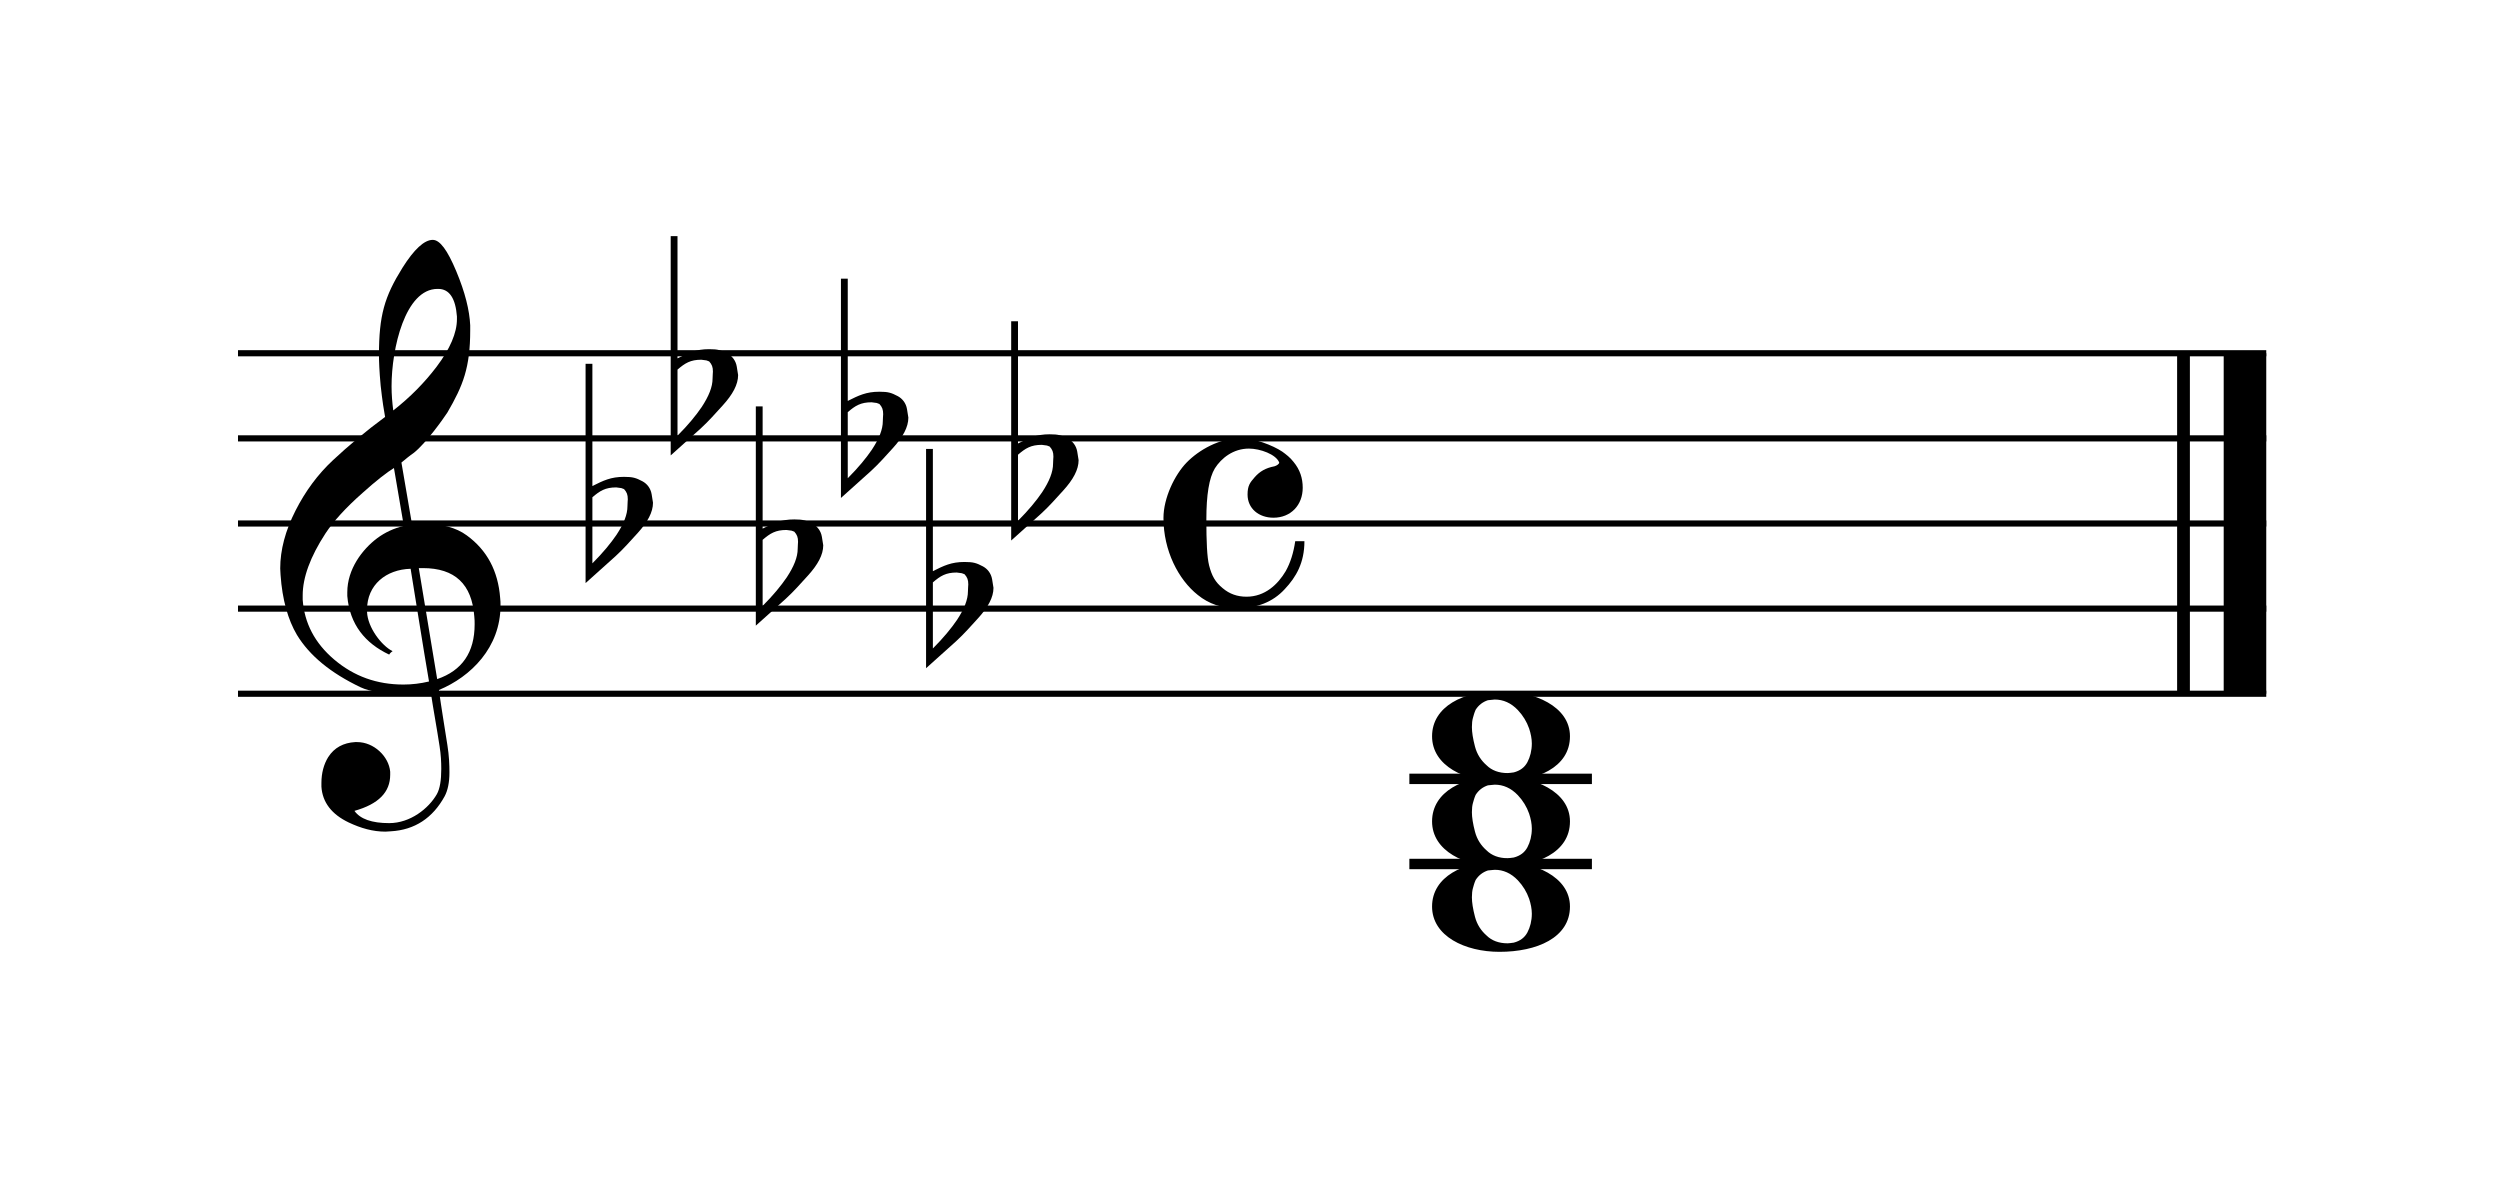
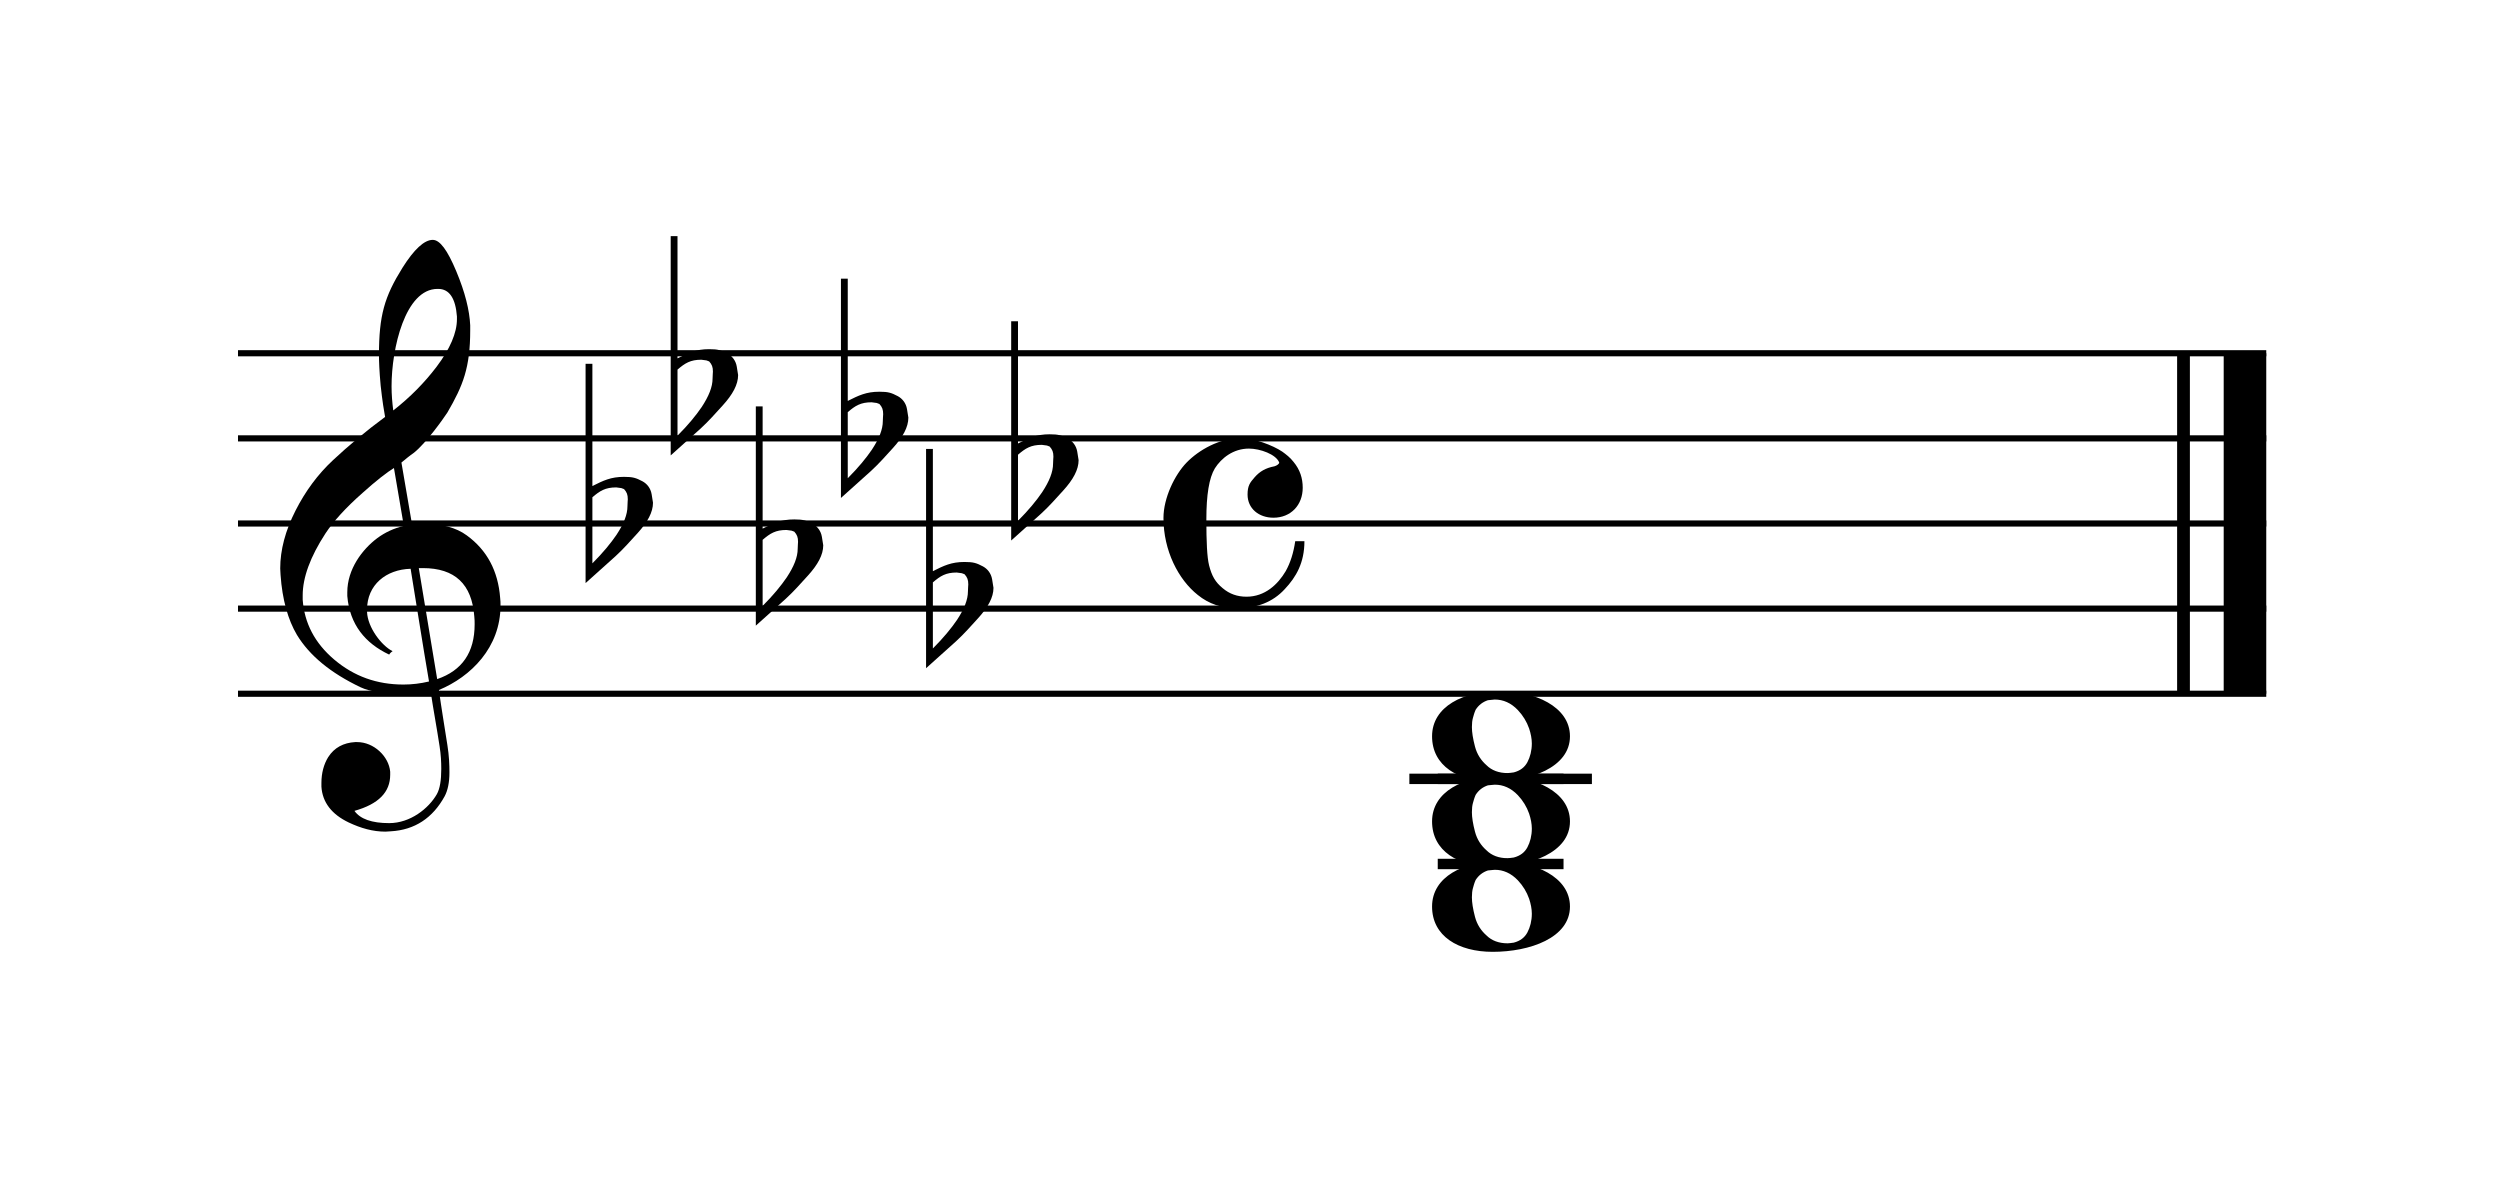
<svg xmlns="http://www.w3.org/2000/svg" xmlns:xlink="http://www.w3.org/1999/xlink" width="238px" height="113px" version="1.1" overflow="visible">
  <defs>
-     <symbol id="E050-1mw7zrl" viewBox="0 0 1000 1000" overflow="inherit">
+     <symbol id="E0A2-eeh8fz" viewBox="0 0 1000 1000" overflow="inherit">
+       <path transform="scale(1,-1)" d="M198 133c102 0 207 -45 207 -133c0 -92 -118 -133 -227 -133c-101 0 -178 46 -178 133c0 88 93 133 198 133zM293 -21c0 14 -3 29 -8 44c-7 20 -18 38 -33 54c-20 21 -43 31 -68 31l-20 -2c-15 -5 -27 -14 -36 -28c-4 -9 -6 -17 -8 -24s-3 -16 -3 -27c0 -15 3 -34 9 -57 s18 -41 34 -55c15 -15 36 -23 62 -23c4 0 10 1 18 2c19 5 32 15 40 30s13 34 13 55z" />
+     </symbol>
+     <symbol id="E050-eeh8fz" viewBox="0 0 1000 1000" overflow="inherit">
      <path transform="scale(1,-1)" d="M441 -245c-23 -4 -48 -6 -76 -6c-59 0 -102 7 -130 20c-88 42 -150 93 -187 154c-26 44 -43 103 -48 176c0 6 -1 13 -1 19c0 54 15 111 45 170c29 57 65 106 110 148s96 85 153 127c-3 16 -8 46 -13 92c-4 43 -5 73 -5 89c0 117 16 172 69 257c34 54 64 82 89 82 c21 0 43 -30 69 -92s39 -115 41 -159v-15c0 -109 -21 -162 -67 -241c-13 -20 -63 -90 -98 -118c-13 -9 -25 -19 -37 -29l31 -181c8 1 18 2 28 2c58 0 102 -12 133 -35c59 -43 92 -104 98 -184c1 -7 1 -15 1 -22c0 -123 -87 -209 -181 -248c8 -57 17 -110 25 -162 c5 -31 6 -58 6 -80c0 -30 -5 -53 -14 -70c-35 -64 -88 -99 -158 -103c-5 0 -11 -1 -16 -1c-37 0 -72 10 -108 27c-50 24 -77 59 -80 105v11c0 29 7 55 20 76c18 28 45 42 79 44h6c49 0 93 -42 97 -87v-9c0 -51 -34 -86 -105 -106c17 -24 51 -36 102 -36c62 0 116 43 140 85 c9 16 13 41 13 74c0 20 -1 42 -5 67c-8 53 -18 106 -26 159zM461 939c-95 0 -135 -175 -135 -286c0 -24 2 -48 5 -71c50 39 92 82 127 128c40 53 60 100 60 140v8c-4 53 -22 81 -55 81h-2zM406 119l54 -326c73 25 110 78 110 161c0 7 0 15 -1 23c-7 95 -57 142 -151 142h-12 zM382 117c-72 -2 -128 -47 -128 -120v-7c2 -46 43 -99 75 -115c-3 -2 -7 -5 -10 -10c-70 33 -116 88 -123 172v11c0 68 44 126 88 159c23 17 49 29 78 36l-29 170c-21 -13 -52 -37 -92 -73c-50 -44 -86 -84 -109 -119c-45 -69 -67 -130 -67 -182v-13c5 -68 35 -127 93 -176 s125 -73 203 -73c25 0 50 3 75 9c-19 111 -36 221 -54 331z" />
    </symbol>
-     <symbol id="E08A-1mw7zrl" viewBox="0 0 1000 1000" overflow="inherit">
+     <symbol id="E260-eeh8fz" viewBox="0 0 1000 1000" overflow="inherit">
+       <path transform="scale(1,-1)" d="M20 110c32 16 54 27 93 27c26 0 35 -3 54 -13c13 -7 24 -20 27 -38l4 -25c0 -28 -16 -57 -45 -89c-23 -25 -39 -44 -65 -68l-88 -79v644h20v-359zM90 106c-32 0 -48 -10 -70 -29v-194c31 31 54 59 71 84c21 32 32 59 32 84c0 9 1 16 1 20c0 14 -3 21 -11 30l-8 3z" />
+     </symbol>
+     <symbol id="E08A-eeh8fz" viewBox="0 0 1000 1000" overflow="inherit">
      <path transform="scale(1,-1)" d="M340 179c-9 24 -56 41 -89 41c-46 0 -81 -28 -100 -58c-17 -28 -25 -78 -25 -150c0 -65 2 -111 8 -135c8 -31 18 -49 40 -67c20 -17 43 -25 70 -25c54 0 92 36 115 75c14 25 23 54 28 88h27c0 -63 -24 -105 -58 -141c-35 -38 -82 -56 -140 -56c-45 0 -83 13 -115 39 c-57 45 -101 130 -101 226c0 59 33 127 68 163c36 37 97 72 160 72c36 0 93 -21 121 -40c11 -8 23 -17 33 -30c19 -23 27 -48 27 -76c0 -51 -35 -88 -86 -88c-43 0 -76 27 -76 68c0 26 7 35 21 51c15 17 32 27 58 32c7 2 14 7 14 11z" />
    </symbol>
-     <symbol id="E0A2-1mw7zrl" viewBox="0 0 1000 1000" overflow="inherit">
-       <path transform="scale(1,-1)" d="M198 133c102 0 207 -45 207 -133c0 -92 -98 -133 -207 -133c-101 0 -198 46 -198 133c0 88 93 133 198 133zM293 -21c0 14 -3 29 -8 44c-7 20 -18 38 -33 54c-20 21 -43 31 -68 31l-20 -2c-15 -5 -27 -14 -36 -28c-4 -9 -6 -17 -8 -24s-3 -16 -3 -27c0 -15 3 -34 9 -57 s18 -41 34 -55c15 -15 36 -23 62 -23c4 0 10 1 18 2c19 5 32 15 40 30s13 34 13 55z" />
-     </symbol>
-     <symbol id="E260-1mw7zrl" viewBox="0 0 1000 1000" overflow="inherit">
-       <path transform="scale(1,-1)" d="M20 110c32 16 54 27 93 27c26 0 35 -3 54 -13c13 -7 24 -20 27 -38l4 -25c0 -28 -16 -57 -45 -89c-23 -25 -39 -44 -65 -68l-88 -79v644h20v-359zM90 106c-32 0 -48 -10 -70 -29v-194c31 31 54 59 71 84c21 32 32 59 32 84c0 9 1 16 1 20c0 14 -3 21 -11 30l-8 3z" />
-     </symbol>
  </defs>
-   <style type="text/css">g.page-margin{font-family:Times;} g.ending, g.fing, g.reh, g.tempo{font-weight:bold;} g.dir, g.dynam, g.mNum{font-style:italic;} g.label{font-weight:normal;}</style>
+   <style type="text/css">g.page-margin{font-family:Times,serif;} g.ending, g.fing, g.reh, g.tempo{font-weight:bold;} g.dir, g.dynam, g.mNum{font-style:italic;} g.label{font-weight:normal;}</style>
  <svg class="definition-scale" color="black" viewBox="0 0 5280 2510">
    <g class="page-margin" transform="translate(500, 500)">
-       <g id="mtmdeed" class="mdiv pageMilestone" />
-       <g id="s1ytwwdn" class="score pageMilestone" />
-       <g id="swh4gyf" class="system">
-         <g id="srjxj5z" class="section systemMilestone" />
-         <g id="mojmygd" class="measure">
-           <g id="s119bu1g" class="staff">
+       <g id="m19nj5e9" class="mdiv pageMilestone" />
+       <g id="soqsi69" class="score pageMilestone" />
+       <g id="s1kzq82m" class="system">
+         <g id="smyzslu" class="section systemMilestone" />
+         <g id="m6ug31v" class="measure">
+           <g id="s9ixwzy" class="staff">
            <path d="M0 247 L4289 247" stroke="currentColor" stroke-width="13" />
            <path d="M0 427 L4289 427" stroke="currentColor" stroke-width="13" />
            <path d="M0 607 L4289 607" stroke="currentColor" stroke-width="13" />
            <path d="M0 787 L4289 787" stroke="currentColor" stroke-width="13" />
            <path d="M0 967 L4289 967" stroke="currentColor" stroke-width="13" />
-             <g id="c185qush" class="clef">
-               <use xlink:href="#E050-1mw7zrl" x="90" y="787" height="720px" width="720px" />
+             <g id="c41nhpl" class="clef">
+               <use xlink:href="#E050-eeh8fz" x="90" y="787" height="720px" width="720px" />
            </g>
-             <g id="k58p01u" class="keySig">
-               <g id="k85f27g" class="keyAccid">
-                 <use xlink:href="#E260-1mw7zrl" x="735" y="607" height="720px" width="720px" />
+             <g id="kwlajgs" class="keySig">
+               <g id="k1pgsif9" class="keyAccid">
+                 <use xlink:href="#E260-eeh8fz" x="735" y="607" height="720px" width="720px" />
              </g>
-               <g id="k1jwbnbw" class="keyAccid">
-                 <use xlink:href="#E260-1mw7zrl" x="915" y="337" height="720px" width="720px" />
+               <g id="k1m10xie" class="keyAccid">
+                 <use xlink:href="#E260-eeh8fz" x="915" y="337" height="720px" width="720px" />
              </g>
-               <g id="k1vfy8h3" class="keyAccid">
-                 <use xlink:href="#E260-1mw7zrl" x="1095" y="697" height="720px" width="720px" />
+               <g id="k1jp5f3v" class="keyAccid">
+                 <use xlink:href="#E260-eeh8fz" x="1095" y="697" height="720px" width="720px" />
              </g>
-               <g id="k4jts9u" class="keyAccid">
-                 <use xlink:href="#E260-1mw7zrl" x="1275" y="427" height="720px" width="720px" />
+               <g id="k82tfll" class="keyAccid">
+                 <use xlink:href="#E260-eeh8fz" x="1275" y="427" height="720px" width="720px" />
              </g>
-               <g id="kvyh4wa" class="keyAccid">
-                 <use xlink:href="#E260-1mw7zrl" x="1455" y="787" height="720px" width="720px" />
+               <g id="k14q1aig" class="keyAccid">
+                 <use xlink:href="#E260-eeh8fz" x="1455" y="787" height="720px" width="720px" />
              </g>
-               <g id="kp8kgxi" class="keyAccid">
-                 <use xlink:href="#E260-1mw7zrl" x="1635" y="517" height="720px" width="720px" />
+               <g id="k1w3vevx" class="keyAccid">
+                 <use xlink:href="#E260-eeh8fz" x="1635" y="517" height="720px" width="720px" />
              </g>
            </g>
-             <g id="m15309k0" class="meterSig">
-               <use xlink:href="#E08A-1mw7zrl" x="1957" y="607" height="720px" width="720px" />
+             <g id="m12wj9cg" class="meterSig">
+               <use xlink:href="#E08A-eeh8fz" x="1957" y="607" height="720px" width="720px" />
            </g>
            <g class="ledgerLines below">
+               <path d="M2537 1147 L2803 1147" stroke="currentColor" stroke-width="22" />
              <path d="M2477 1147 L2863 1147" stroke="currentColor" stroke-width="22" />
-               <path d="M2477 1327 L2863 1327" stroke="currentColor" stroke-width="22" />
+               <path d="M2537 1327 L2803 1327" stroke="currentColor" stroke-width="22" />
            </g>
-             <g id="leit2ff" class="layer">
-               <g id="cvhyiv0" class="chord">
-                 <g id="n1qdg0yy" class="note">
+             <g id="l1ffvwuh" class="layer">
+               <g id="czosgrv" class="chord">
+                 <g id="n1q84ocf" class="note">
                  <g class="notehead">
-                     <use xlink:href="#E0A2-1mw7zrl" x="2525" y="1417" height="720px" width="720px" />
+                     <use xlink:href="#E0A2-eeh8fz" x="2525" y="1417" height="720px" width="720px" />
                  </g>
-                   <g id="a1wryc95" class="accid" />
+                   <g id="a1ahluu1" class="accid" />
                </g>
-                 <g id="ngb1z18" class="note">
+                 <g id="n1gzuhvg" class="note">
                  <g class="notehead">
-                     <use xlink:href="#E0A2-1mw7zrl" x="2525" y="1237" height="720px" width="720px" />
+                     <use xlink:href="#E0A2-eeh8fz" x="2525" y="1237" height="720px" width="720px" />
                  </g>
-                   <g id="a1l0qosn" class="accid" />
+                   <g id="a1iiegxs" class="accid" />
                </g>
-                 <g id="n1y16zh" class="note">
+                 <g id="n1vw1hrc" class="note">
                  <g class="notehead">
-                     <use xlink:href="#E0A2-1mw7zrl" x="2525" y="1057" height="720px" width="720px" />
+                     <use xlink:href="#E0A2-eeh8fz" x="2525" y="1057" height="720px" width="720px" />
                  </g>
-                   <g id="am9gldr" class="accid" />
+                   <g id="arbcoh7" class="accid" />
                </g>
              </g>
            </g>
          </g>
-           <g id="b1co6lqq" class="barLine">
+           <g id="b1s4ffnc" class="barLine">
            <path d="M4114 247 L4114 967" stroke="currentColor" stroke-width="27" />
            <path d="M4244 247 L4244 967" stroke="currentColor" stroke-width="90" />
          </g>
        </g>
-         <g id="s9yzgtz" class="systemMilestoneEnd srjxj5z" />
+         <g id="s1cybpcc" class="systemMilestoneEnd smyzslu" />
      </g>
-       <g id="p1upgee6" class="pageMilestoneEnd s1ytwwdn" />
-       <g id="pe2kfvk" class="pageMilestoneEnd mtmdeed" />
+       <g id="p15wwqth" class="pageMilestoneEnd soqsi69" />
+       <g id="pv3lqdm" class="pageMilestoneEnd m19nj5e9" />
    </g>
  </svg>
</svg>
